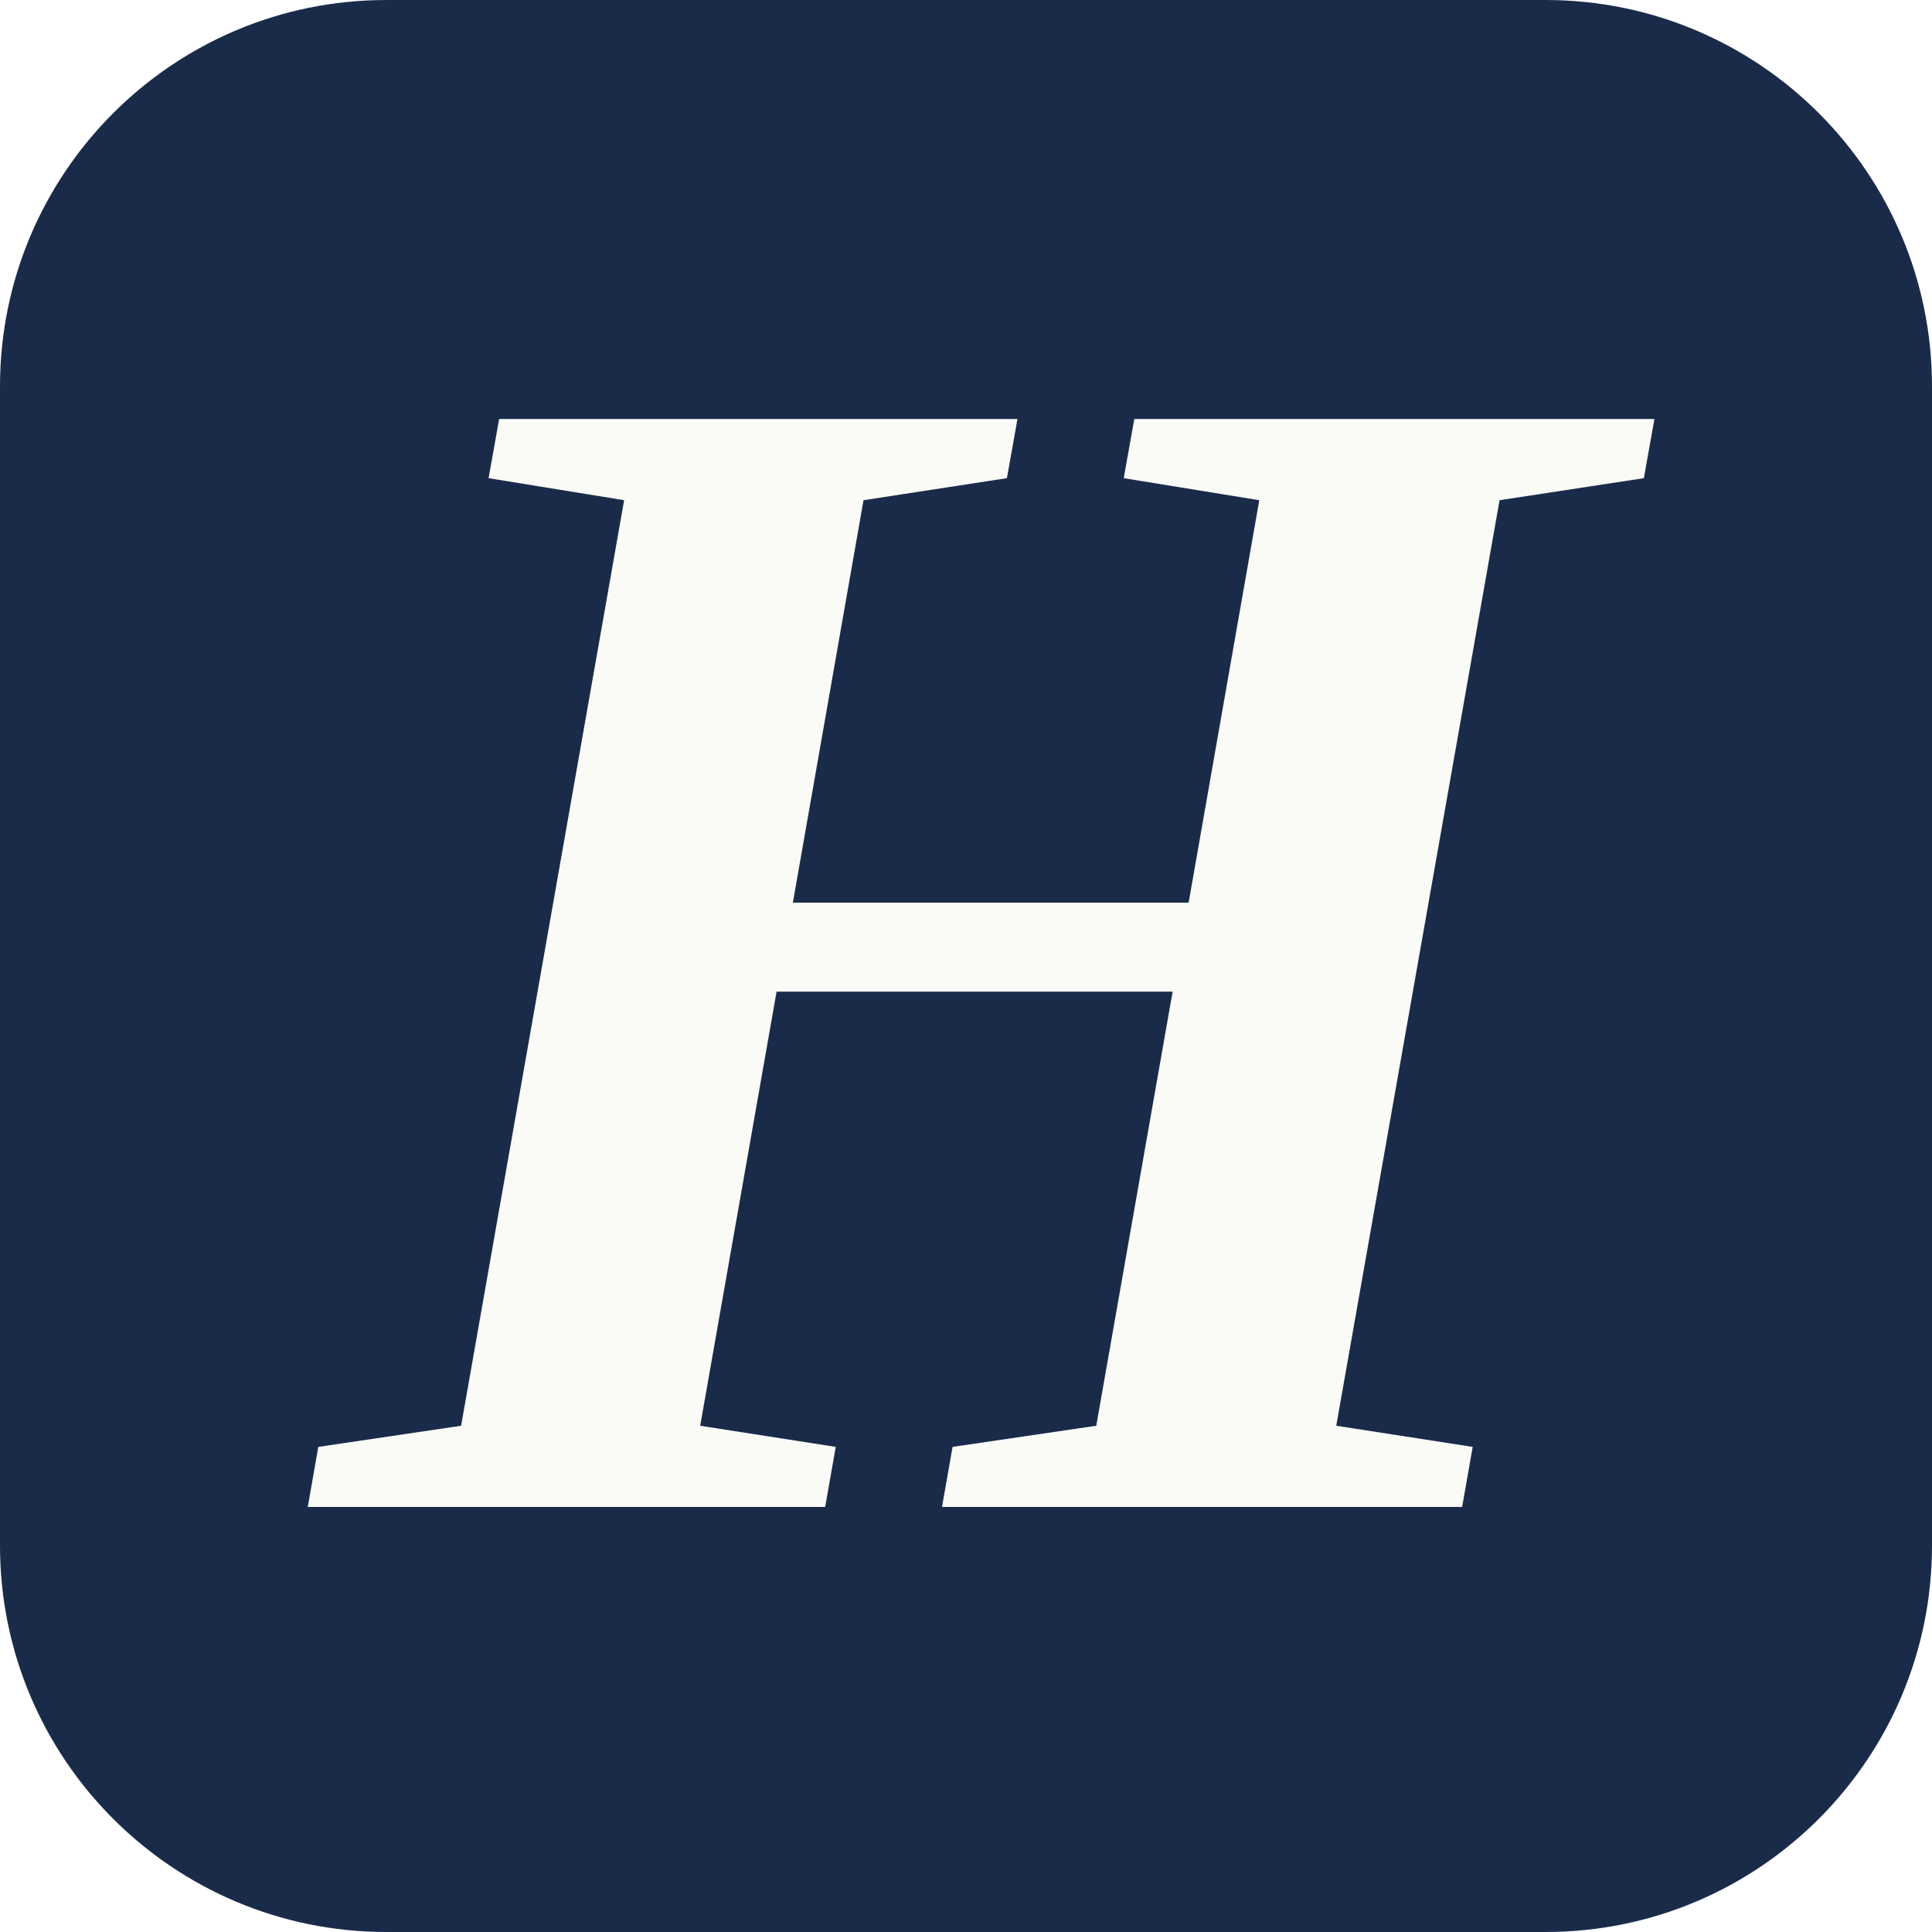
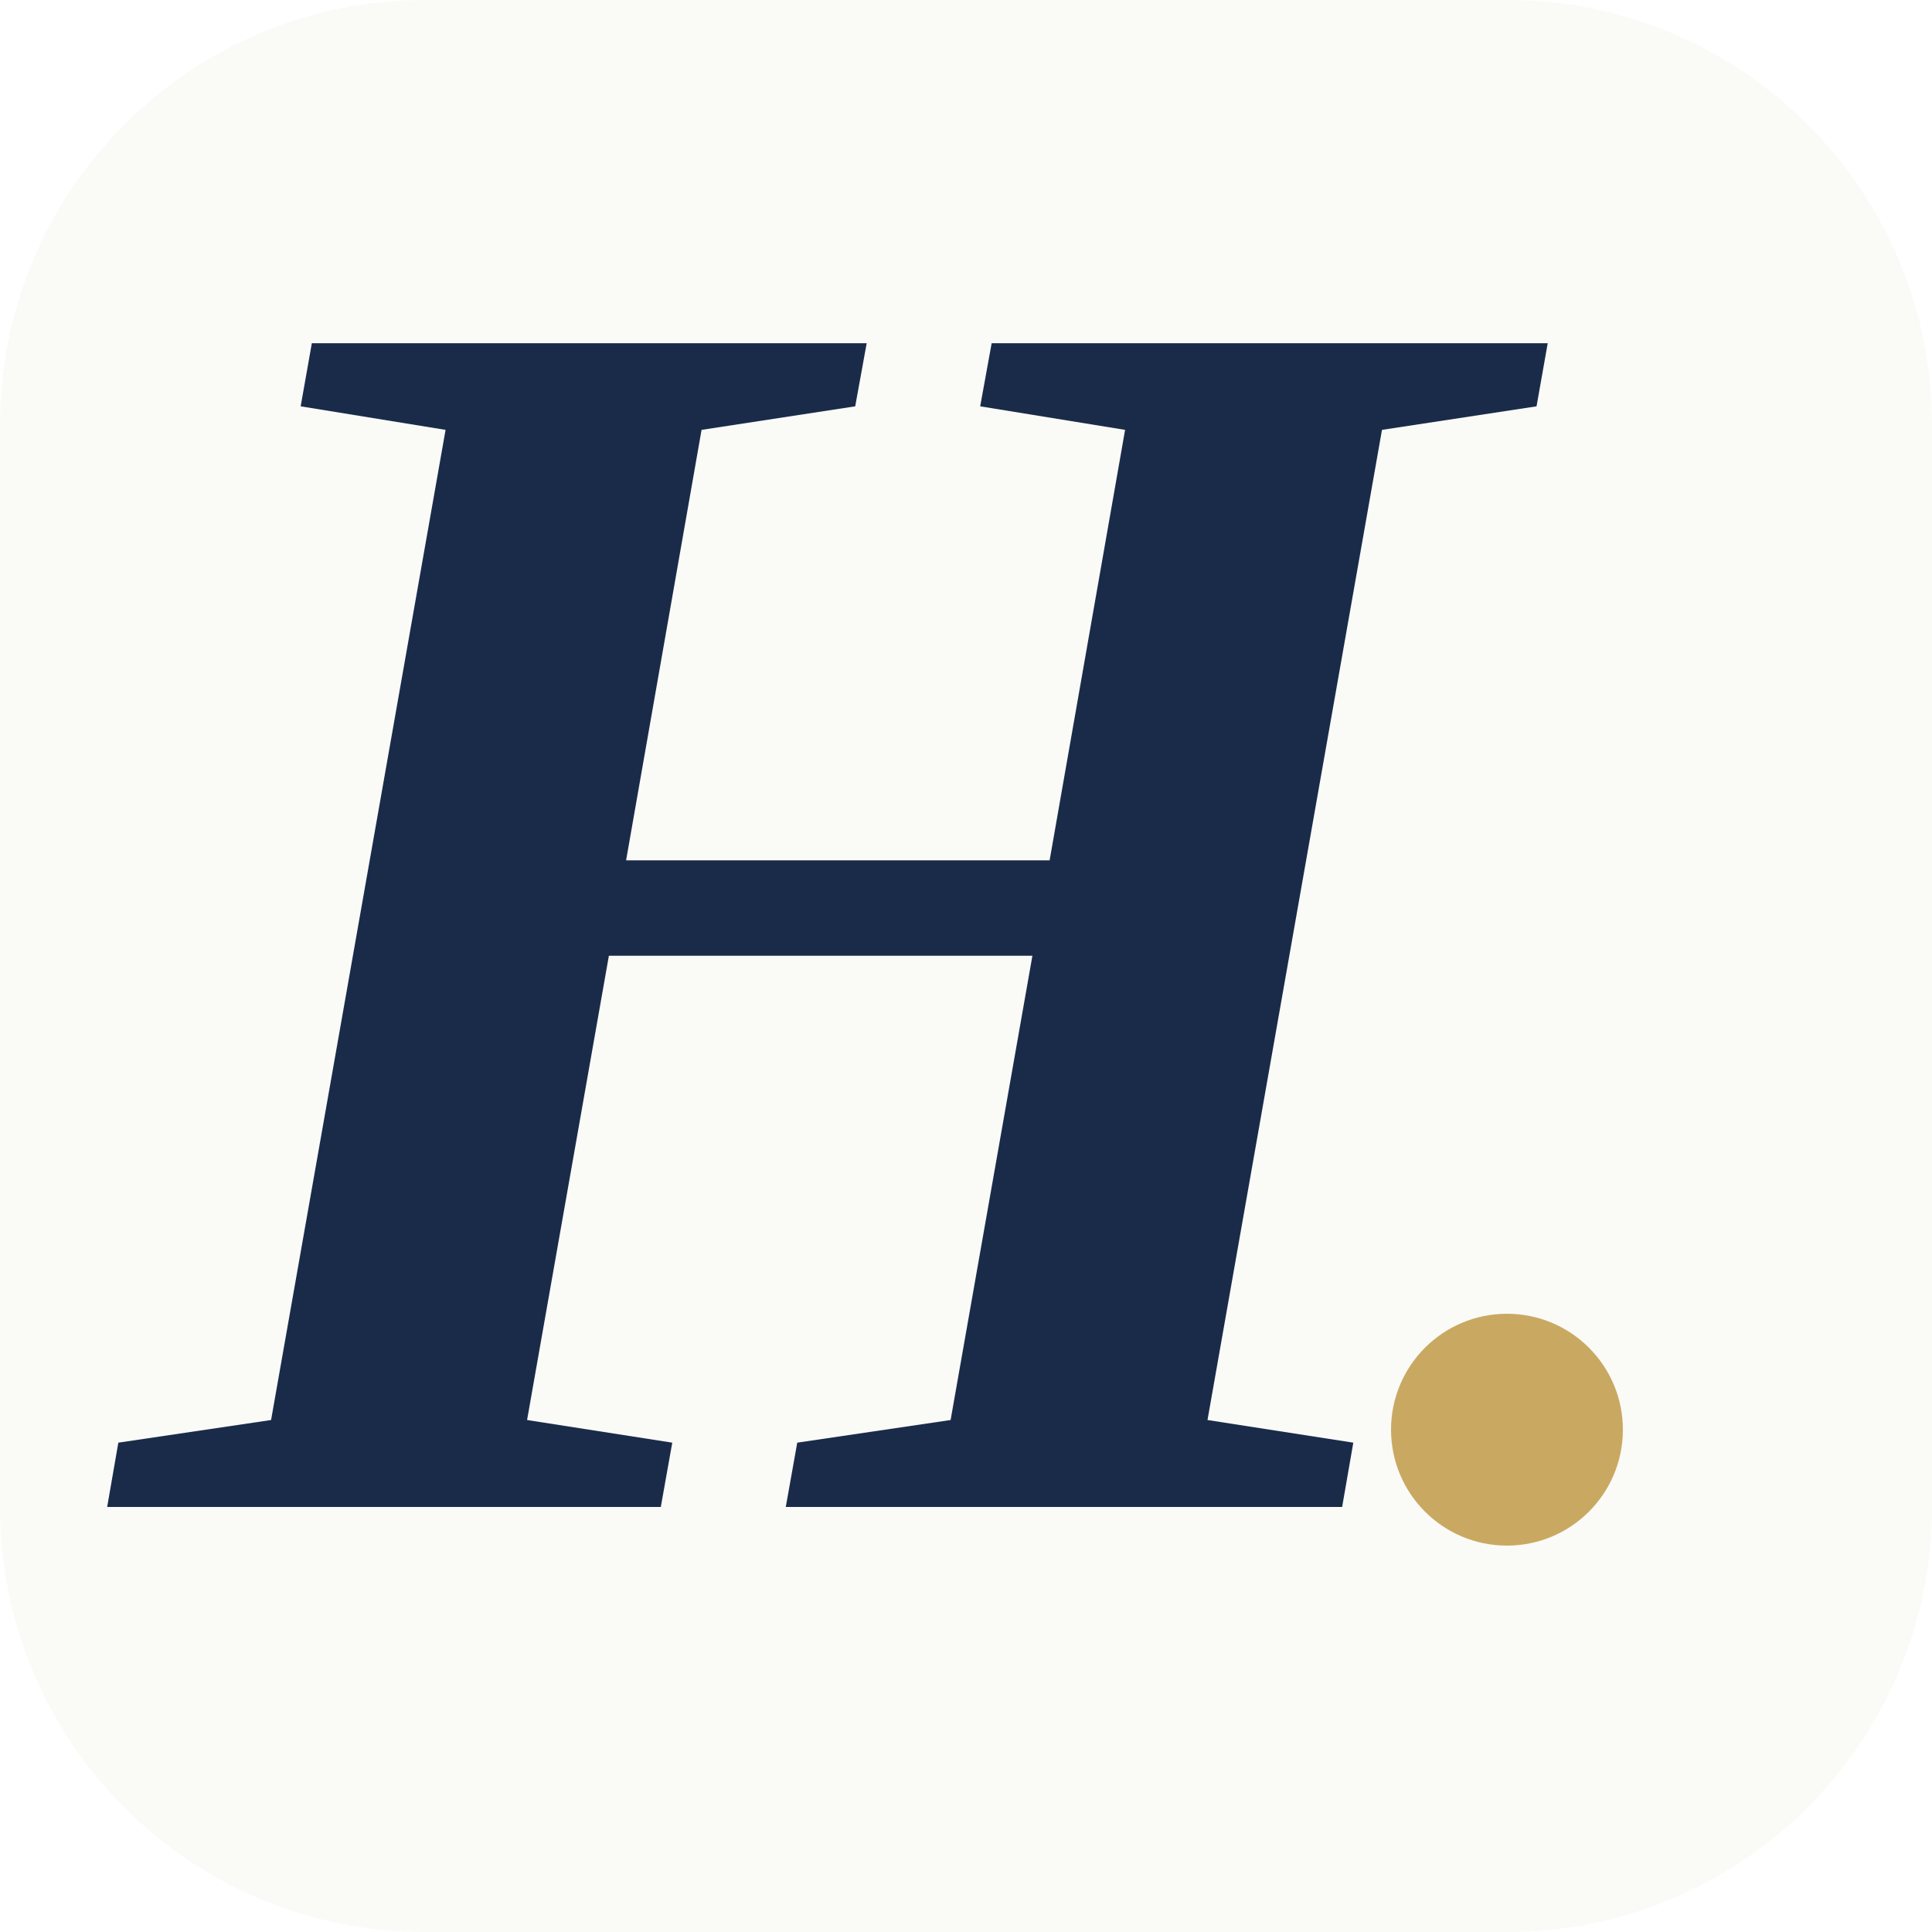
<svg xmlns="http://www.w3.org/2000/svg" viewBox="0 0 100 100">
-   <rect width="100" height="100" rx="20" fill="#1a2b4a" />
-   <text x="50" y="78" font-family="Georgia, 'Times New Roman', serif" font-size="86" font-weight="900" font-style="italic" fill="#fafaf7" text-anchor="middle">H</text>
+   <rect width="100" height="100" rx="22" fill="#fafaf7" />
+   <text x="42" y="78" font-family="Georgia, 'Times New Roman', serif" font-size="92" font-weight="700" font-style="italic" fill="#1a2b4a" text-anchor="middle">H</text>
+   <circle cx="78" cy="74" r="6" fill="#c9a961" />
</svg>
